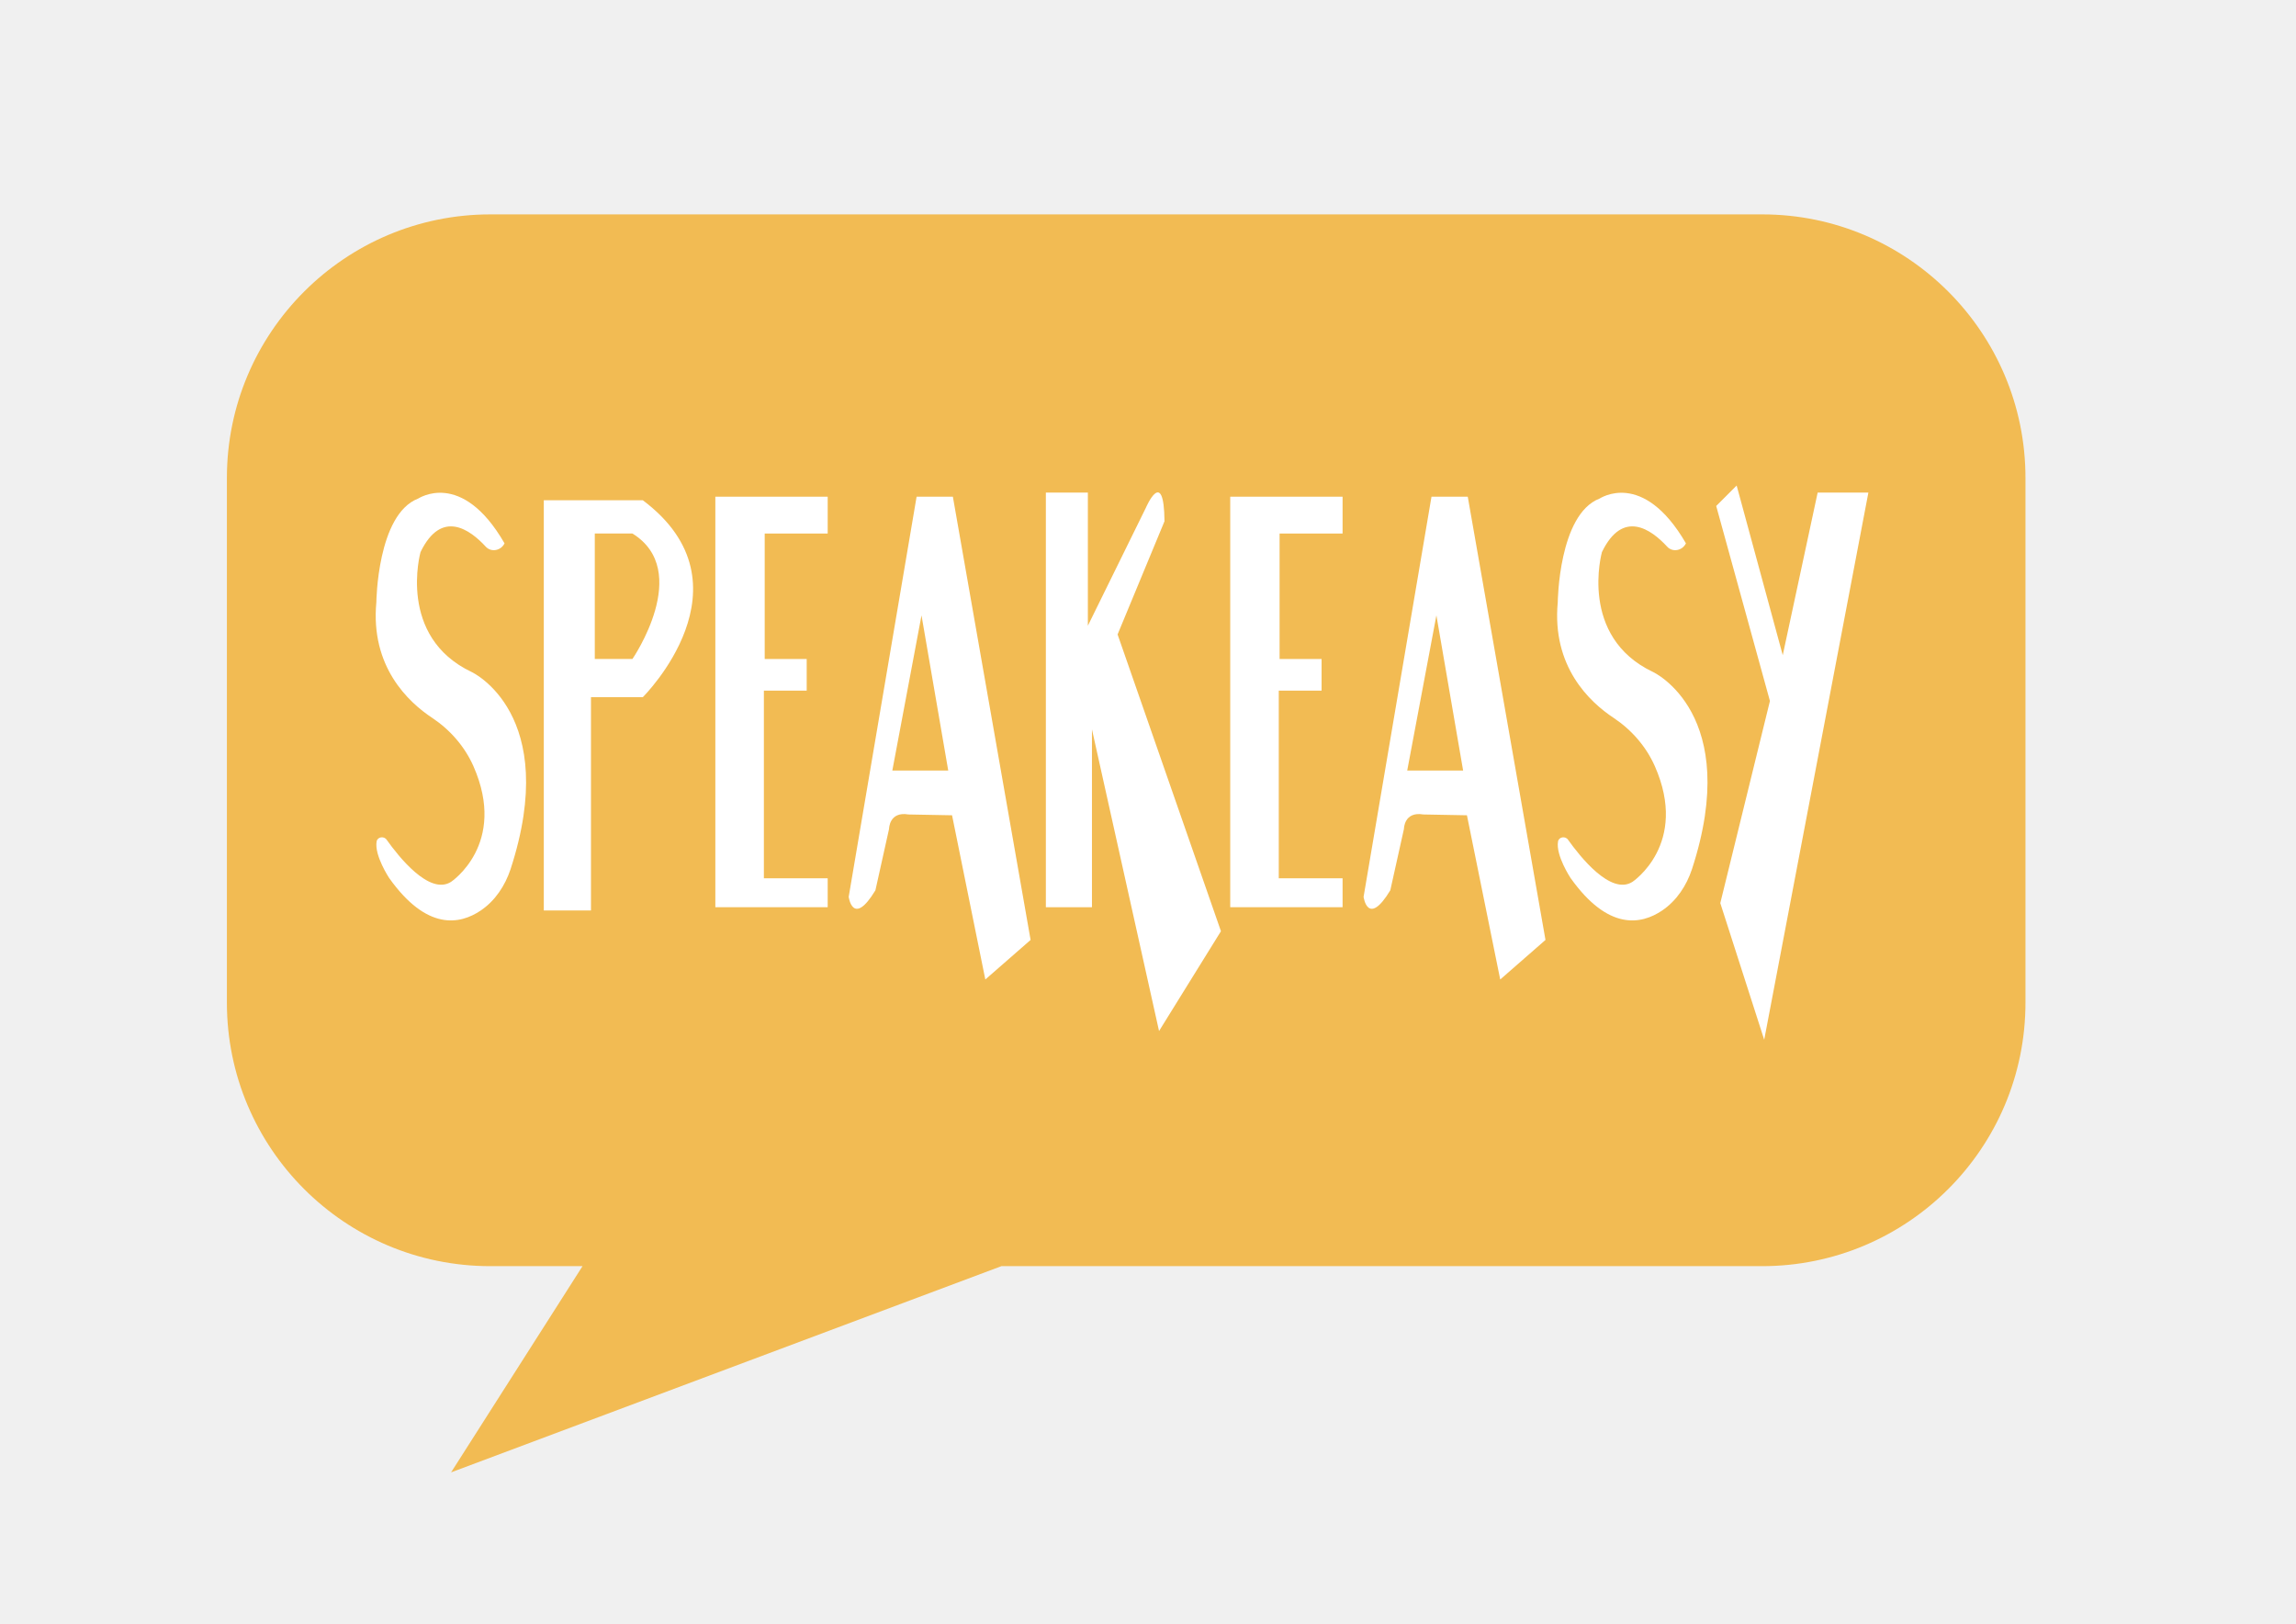
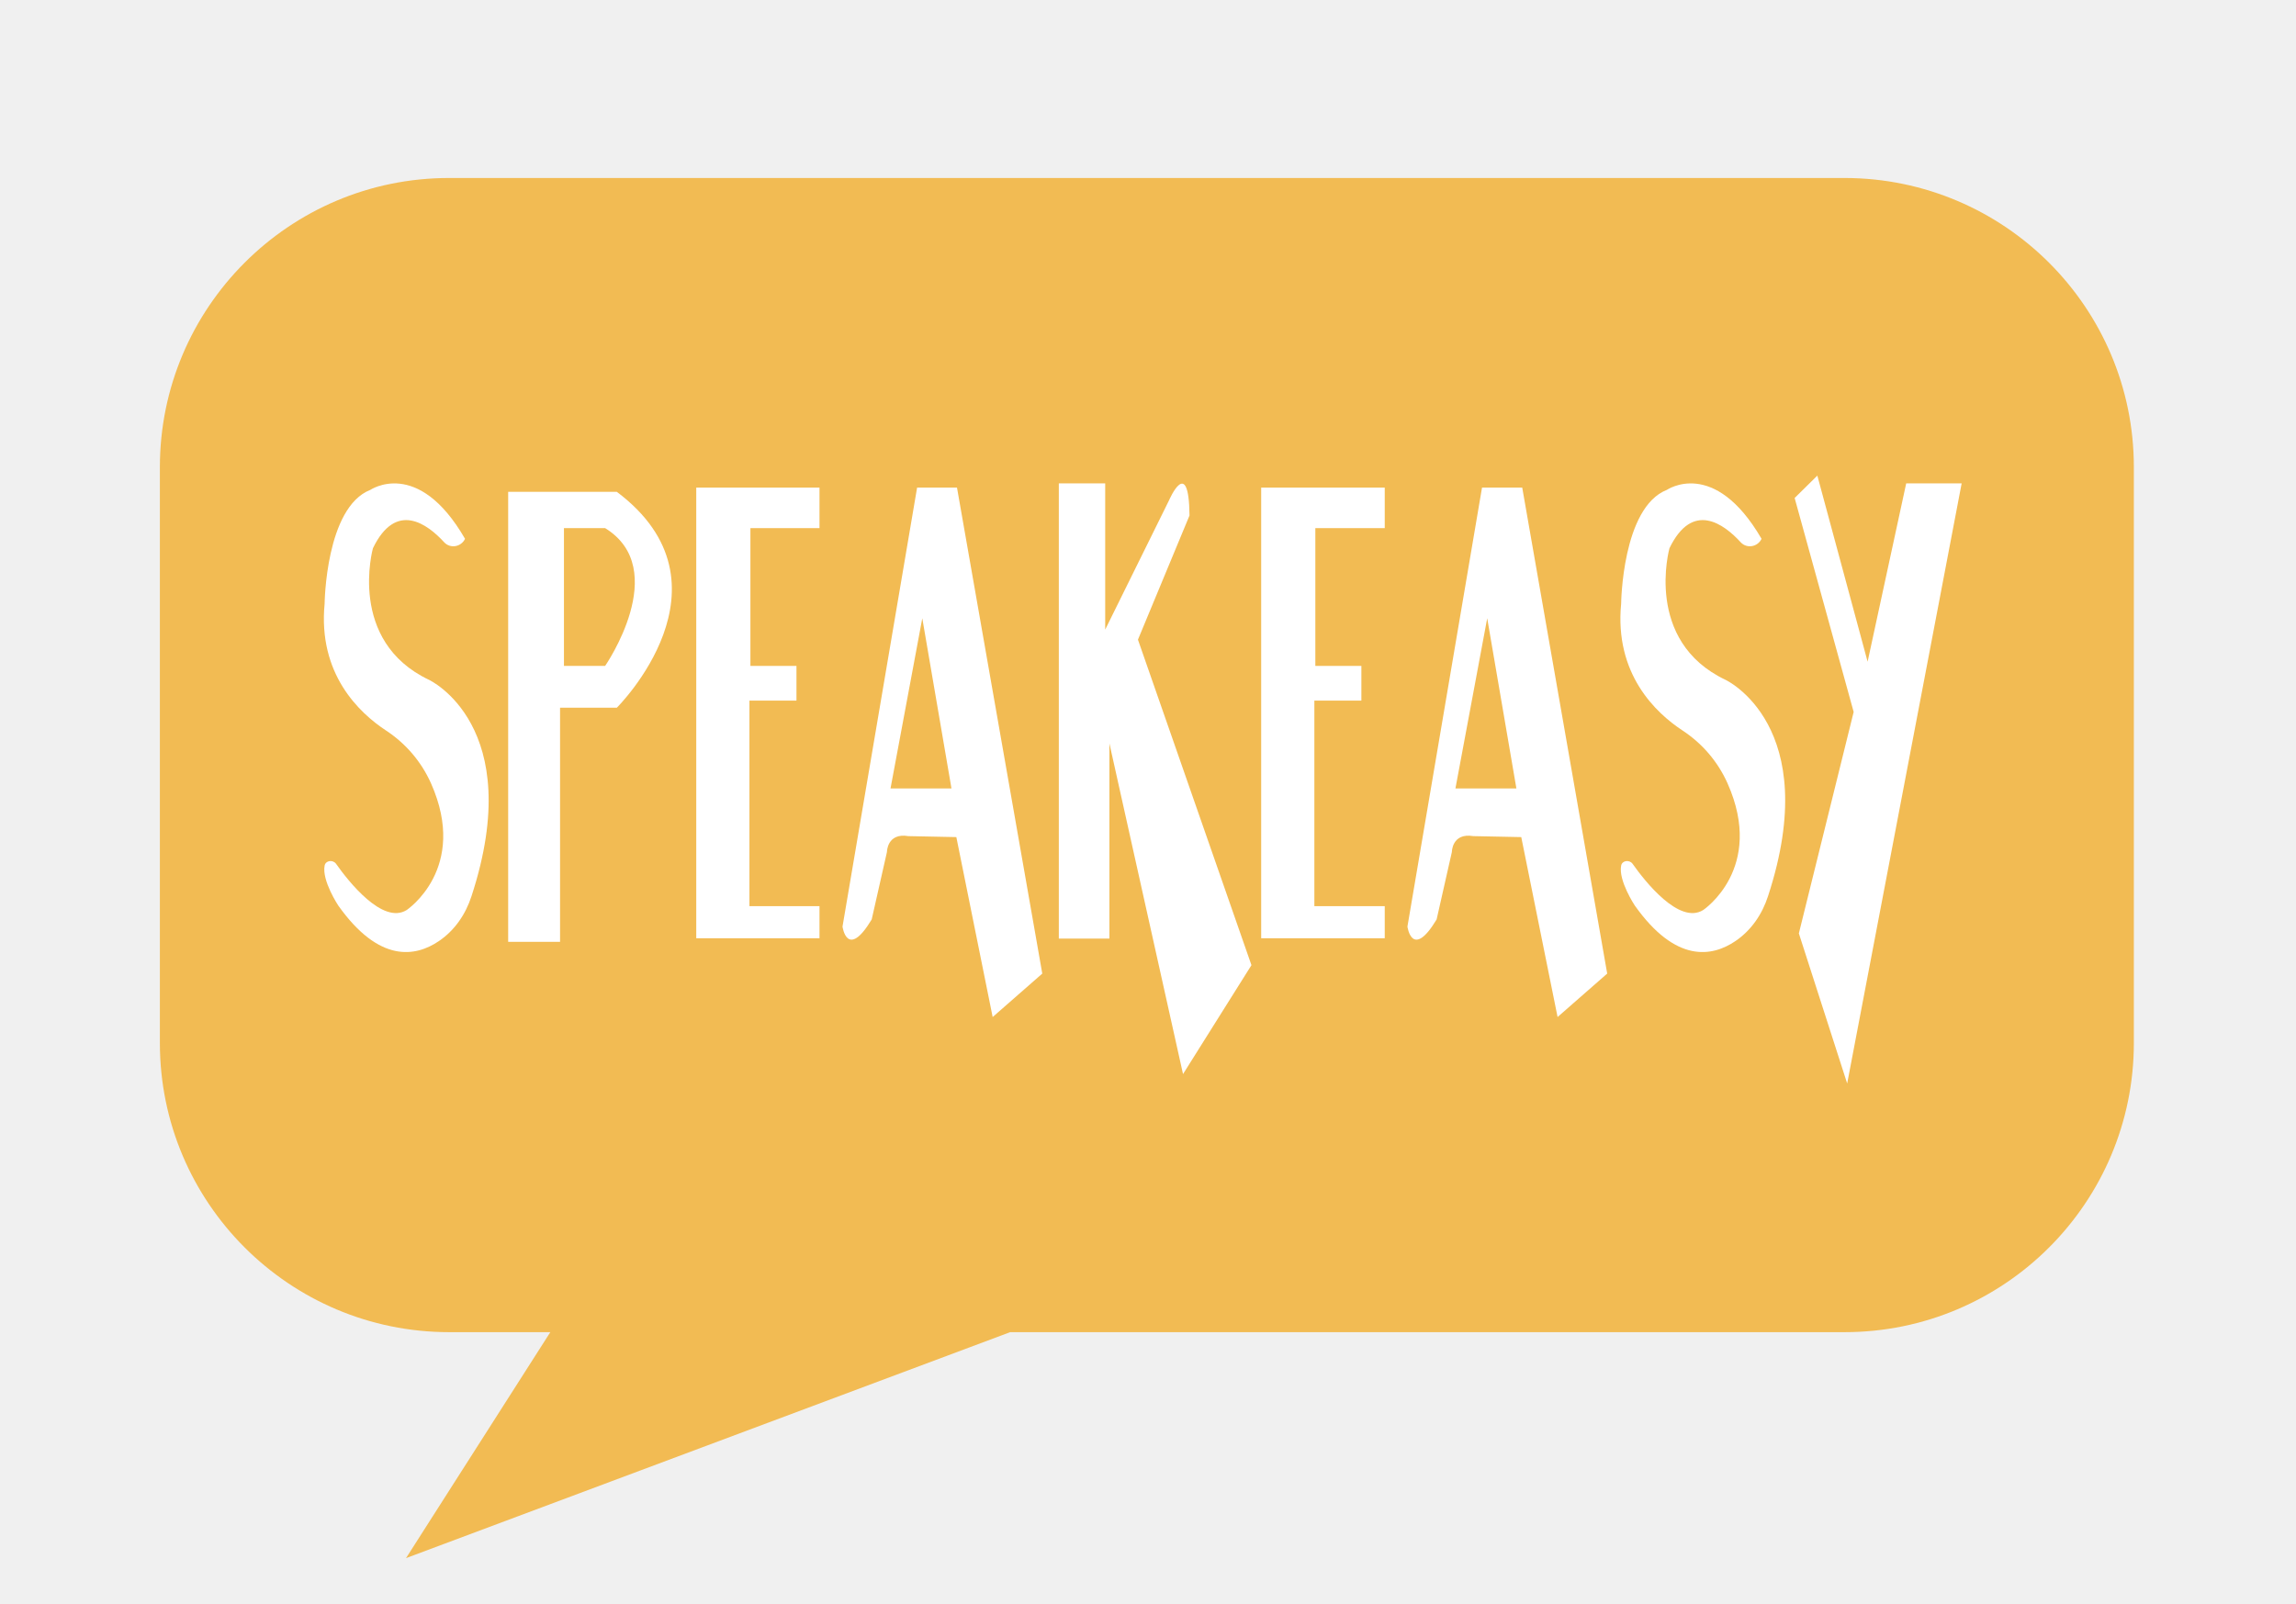
- <svg xmlns="http://www.w3.org/2000/svg" version="1.1" id="Layer_1" x="0px" y="0px" viewBox="0 0 841.9 595.3" style="enable-background:new 0 0 841.9 595.3;" xml:space="preserve">
+ <svg xmlns="http://www.w3.org/2000/svg" version="1.1" id="Layer_1" x="0px" y="0px" viewBox="0 0 708 494.7" style="enable-background:new 0 0 708 494.7;" xml:space="preserve">
  <style type="text/css">
	.st0{fill:#FFFFFF;}
	.st1{fill:#F2BB53;}
</style>
  <g>
-     <path class="st0" d="M183.2,195.5L183.2,195.5c-1.3,2.7-4.9,3.4-6.9,1.2c-5.7-6.2-16.2-14-23.9,2c0,0-8.7,31.1,18.8,44.2   c0,0,32.9,15.3,14.2,72.5c-2,6.1-5.7,11.6-10.9,15.1c-7.7,5.2-19.9,7.5-33.7-11.9c0,0-5.6-8.3-4.6-13.4c0.3-1.7,2.7-2.1,3.8-0.6   c4.2,5.9,15.6,20.5,23.6,15.5c0,0,20.9-13.9,8.2-42.5c-3.2-7.2-8.5-13.4-15.1-17.7c-8.9-5.8-22.8-18.9-20.6-42.5   c0,0,0.3-32.3,15.3-38.1C151.3,179.1,167.2,168,183.2,195.5z" />
-     <path class="st0" d="M617.8,195.5L617.8,195.5c-1.3,2.7-4.9,3.4-6.9,1.2c-5.7-6.2-16.2-14-23.9,2c0,0-8.7,31.1,18.8,44.2   c0,0,32.9,15.3,14.2,72.5c-2,6.1-5.7,11.6-10.9,15.1c-7.7,5.2-19.9,7.5-33.7-11.9c0,0-5.6-8.3-4.6-13.4c0.3-1.7,2.7-2.1,3.8-0.6   c4.2,5.9,15.6,20.5,23.6,15.5c0,0,20.9-13.9,8.2-42.5c-3.2-7.2-8.5-13.4-15.1-17.7c-8.9-5.8-22.8-18.9-20.6-42.5   c0,0,0.3-32.3,15.3-38.1C585.9,179.1,601.9,168,617.8,195.5z" />
-     <polygon class="st0" points="260.7,178.3 302,178.3 302,191.8 278.8,191.8 278.8,238 294.3,238 294.3,249.6 278.5,249.6    278.5,318.6 302,318.6 302,329.4 260.7,329.4  " />
-     <polygon class="st0" points="450.1,178.3 491.4,178.3 491.4,191.8 468.2,191.8 468.2,238 483.7,238 483.7,249.6 467.9,249.6    467.9,318.6 491.4,318.6 491.4,329.4 450.1,329.4  " />
-     <path class="st0" d="M382.3,176.9h15.5v49l21.4-43.4c0,0,6.6-15.5,6.9,5.1l-17.3,41.6l38.1,109.2L424,374.9l-24.7-110.9v65.4h-17   V176.9z" />
-     <polygon class="st0" points="629,181.7 636.5,174.2 653.4,236.6 666.3,176.8 684.9,176.8 646.5,378 630.4,327.8 648.7,253.5  " />
-     <path class="st0" d="M537.5,178.3h-13.4l-25,147.2c0,0,1.5,11.3,9.8-2.4l5.1-22.6c0,0,0-6.5,7.1-5.4l16.1,0.3l12.2,60.4l16.7-14.6   L537.5,178.3z M515.2,279.1l10.7-57.1l9.8,57.1H515.2z" />
-     <path class="st0" d="M348.1,178.3h-13.4l-25,147.2c0,0,1.5,11.3,9.8-2.4l5.1-22.6c0,0,0-6.5,7.1-5.4l16.1,0.3l12.2,60.4l16.7-14.6   L348.1,178.3z M325.8,279.1l10.7-57.1l9.8,57.1H325.8z" />
-     <path class="st0" d="M234,179.6h-36.4v150.9h17.3V252H234C234,252,275.6,210.8,234,179.6z M230.2,238h-13.8v-46.2h13.8   C252.5,205.6,230.2,238,230.2,238z" />
+     <path class="st0" d="M141.7,162.8L141.7,162.8c-1.2,2.5-4.5,3.1-6.4,1.1c-5.3-5.7-15-12.9-22.1,1.8c0,0-8,28.7,17.4,40.8   c0,0,30.4,14.1,13.1,67c-1.8,5.6-5.2,10.7-10.1,14c-7.1,4.8-18.4,6.9-31.1-11c0,0-5.1-7.7-4.2-12.4c0.3-1.6,2.5-1.9,3.5-0.6   c3.8,5.5,14.4,19,21.8,14.3c0,0,19.3-12.8,7.6-39.3c-3-6.7-7.9-12.3-14-16.3c-8.2-5.4-21-17.5-19-39.3c0,0,0.3-29.8,14.1-35.2   C112.3,147.7,127,137.4,141.7,162.8z" />
+     <path class="st0" d="M542.8,162.8L542.8,162.8c-1.2,2.5-4.5,3.1-6.4,1.1c-5.3-5.7-15-12.9-22.1,1.8c0,0-8,28.7,17.4,40.8   c0,0,30.4,14.1,13.1,67c-1.8,5.6-5.2,10.7-10.1,14c-7.1,4.8-18.4,6.9-31.1-11c0,0-5.1-7.7-4.2-12.4c0.3-1.6,2.5-1.9,3.5-0.6   c3.8,5.5,14.4,19,21.8,14.3c0,0,19.3-12.8,7.6-39.3c-3-6.7-7.9-12.3-14-16.3c-8.2-5.4-21-17.5-19-39.3c0,0,0.3-29.8,14.1-35.2   C513.4,147.7,528.1,137.4,542.8,162.8z" />
+     <polygon class="st0" points="213.2,146.9 251.4,146.9 251.4,159.4 230,159.4 230,202.1 244.2,202.1 244.2,212.8 229.7,212.8    229.7,276.5 251.4,276.5 251.4,286.4 213.2,286.4  " />
+     <polygon class="st0" points="388,146.9 426.2,146.9 426.2,159.4 404.8,159.4 404.8,202.1 419,202.1 419,212.8 404.5,212.8    404.5,276.5 426.2,276.5 426.2,286.4 388,286.4  " />
+     <path class="st0" d="M325.5,145.6h14.3v45.2l19.8-40.1c0,0,6.1-14.3,6.3,4.7l-15.9,38.4L385,294.6l-21.1,33.8L341.1,226v60.4h-15.6   V145.6z" />
+     <polygon class="st0" points="553.1,150.1 560,143.1 575.6,200.8 587.5,145.6 604.7,145.6 569.3,331.3 554.4,284.9 571.3,216.3  " />
+     <path class="st0" d="M468.7,146.9h-12.4l-23.1,135.9c0,0,1.4,10.4,9.1-2.2l4.7-20.9c0,0,0-6,6.6-4.9l14.8,0.3l11.3,55.7l15.4-13.4   L468.7,146.9z M448.1,240l9.9-52.7l9.1,52.7H448.1z" />
+     <path class="st0" d="M293.9,146.9h-12.4l-23.1,135.9c0,0,1.4,10.4,9.1-2.2l4.7-20.9c0,0,0-6,6.6-4.9l14.8,0.3l11.3,55.7l15.4-13.4   L293.9,146.9z M273.3,240l9.9-52.7l9.1,52.7H273.3z" />
+     <path class="st0" d="M188.6,148.2H155v139.2h16V215h17.6C188.6,215,227,177,188.6,148.2z M185,202.1h-12.7v-42.6H185   C205.7,172.2,185,202.1,185,202.1z" />
  </g>
  <g>
-     <path class="st1" d="M742.7,175.2v192.4c0,53.4-43.3,96.6-96.6,96.6H367.2l-201.8,75.6l48.2-75.6h-33.8   c-53.4,0-96.6-43.3-96.6-96.6V175.2c0-53.3,43.3-96.6,96.6-96.6h466.4C699.4,78.6,742.7,121.9,742.7,175.2z" />
+     <path class="st1" d="M658,144.1v177.6c0,49.2-39.9,89.2-89.2,89.2H311.5l-186.3,69.7l44.5-69.7h-31.2c-49.2,0-89.2-39.9-89.2-89.2   V144.1c0-49.2,39.9-89.2,89.2-89.2h430.4C618.1,55,658,94.9,658,144.1z" />
    <g>
-       <path class="st0" d="M185,199.2L185,199.2c-1.3,2.7-4.9,3.4-6.9,1.2c-5.7-6.2-16.2-13.9-23.9,2c0,0-8.7,31,18.8,44    c0,0,32.8,15.3,14.2,72.3c-2,6-5.6,11.5-10.9,15.1c-7.7,5.2-19.8,7.5-33.6-11.9c0,0-5.5-8.3-4.6-13.4c0.3-1.7,2.7-2.1,3.7-0.6    c4.2,5.9,15.6,20.5,23.6,15.4c0,0,20.8-13.8,8.2-42.4c-3.2-7.2-8.5-13.3-15.1-17.7c-8.8-5.8-22.7-18.8-20.5-42.4    c0,0,0.3-32.2,15.3-38C153.3,182.9,169.2,171.8,185,199.2z" />
-       <path class="st0" d="M618.2,199.2L618.2,199.2c-1.3,2.7-4.9,3.4-6.9,1.2c-5.7-6.2-16.2-13.9-23.9,2c0,0-8.7,31,18.8,44    c0,0,32.8,15.3,14.2,72.3c-2,6-5.6,11.5-10.9,15.1c-7.7,5.2-19.8,7.5-33.6-11.9c0,0-5.5-8.3-4.6-13.4c0.3-1.7,2.7-2.1,3.7-0.6    c4.2,5.9,15.6,20.5,23.6,15.4c0,0,20.8-13.8,8.2-42.4c-3.2-7.2-8.5-13.3-15.1-17.7c-8.8-5.8-22.7-18.8-20.5-42.4    c0,0,0.3-32.2,15.3-38C586.5,182.9,602.3,171.8,618.2,199.2z" />
-       <polygon class="st0" points="262.3,182.1 303.5,182.1 303.5,195.6 280.4,195.6 280.4,241.6 295.8,241.6 295.8,253.2 280.1,253.2     280.1,322 303.5,322 303.5,332.6 262.3,332.6   " />
-       <polygon class="st0" points="451.1,182.1 492.3,182.1 492.3,195.6 469.2,195.6 469.2,241.6 484.6,241.6 484.6,253.2 468.9,253.2     468.9,322 492.3,322 492.3,332.6 451.1,332.6   " />
-       <path class="st0" d="M383.5,180.6h15.4v48.8l21.3-43.3c0,0,6.6-15.4,6.8,5l-17.2,41.5l37.9,108.8L425,378l-24.6-110.6v65.2h-16.9    V180.6z" />
-       <polygon class="st0" points="629.3,185.5 636.8,178 653.7,240.2 666.5,180.6 685.1,180.6 646.9,381.2 630.8,331.1 649,257   " />
-       <path class="st0" d="M538.2,182.1h-13.3L500,328.8c0,0,1.5,11.3,9.8-2.4l5-22.5c0,0,0-6.5,7.1-5.3l16,0.3l12.2,60.2l16.6-14.5    L538.2,182.1z M516,282.5l10.7-56.9l9.8,56.9H516z" />
-       <path class="st0" d="M349.4,182.1h-13.3l-24.9,146.7c0,0,1.5,11.3,9.8-2.4l5-22.5c0,0,0-6.5,7.1-5.3l16,0.3l12.2,60.2l16.6-14.5    L349.4,182.1z M327.2,282.5l10.7-56.9l9.8,56.9H327.2z" />
-       <path class="st0" d="M235.7,183.4h-36.3v150.4h17.3v-78.2h19C235.7,255.6,277.2,214.5,235.7,183.4z M231.9,241.6h-13.8v-46h13.8    C254.1,209.3,231.9,241.6,231.9,241.6z" />
+       <path class="st0" d="M143.4,166.2L143.4,166.2c-1.2,2.5-4.5,3.1-6.4,1.1c-5.2-5.7-14.9-12.9-22,1.8c0,0-8,28.6,17.3,40.6    c0,0,30.3,14.1,13.1,66.7c-1.8,5.6-5.2,10.6-10.1,13.9c-7.1,4.8-18.3,6.9-31-11c0,0-5.1-7.7-4.2-12.3c0.3-1.6,2.5-1.9,3.5-0.6    c3.8,5.4,14.4,18.9,21.8,14.3c0,0,19.2-12.8,7.5-39.1c-3-6.7-7.8-12.3-13.9-16.3c-8.2-5.4-21-17.4-18.9-39.1    c0,0,0.3-29.7,14.1-35.1C114.1,151.2,128.8,140.9,143.4,166.2z" />
+       <path class="st0" d="M543.2,166.2L543.2,166.2c-1.2,2.5-4.5,3.1-6.4,1.1c-5.2-5.7-14.9-12.9-22,1.8c0,0-8,28.6,17.3,40.6    c0,0,30.3,14.1,13.1,66.7c-1.8,5.6-5.2,10.6-10.1,13.9c-7.1,4.8-18.3,6.9-31-11c0,0-5.1-7.7-4.2-12.3c0.3-1.6,2.5-1.9,3.5-0.6    c3.8,5.4,14.4,18.9,21.8,14.3c0,0,19.2-12.8,7.5-39.1c-3-6.7-7.8-12.3-13.9-16.3c-8.2-5.4-21-17.4-18.9-39.1    c0,0,0.3-29.7,14.1-35.1C513.9,151.2,528.5,140.9,543.2,166.2z" />
+       <polygon class="st0" points="214.7,150.4 252.7,150.4 252.7,162.9 231.4,162.9 231.4,205.4 245.6,205.4 245.6,216.1 231.1,216.1     231.1,279.5 252.7,279.5 252.7,289.4 214.7,289.4   " />
+       <polygon class="st0" points="388.9,150.4 427,150.4 427,162.9 405.6,162.9 405.6,205.4 419.8,205.4 419.8,216.1 405.3,216.1     405.3,279.5 427,279.5 427,289.4 388.9,289.4   " />
+       <path class="st0" d="M326.6,149.1h14.2v45.1l19.7-39.9c0,0,6.1-14.2,6.3,4.7l-15.9,38.3l35,100.4l-21.1,33.6l-22.7-102v60.2h-15.6    V149.1z" />
+       <polygon class="st0" points="553.4,153.6 560.4,146.7 575.9,204.1 587.8,149.1 604.9,149.1 569.6,334.2 554.7,287.9 571.6,219.6       " />
+       <path class="st0" d="M469.4,150.4H457l-23,135.4c0,0,1.4,10.4,9-2.2l4.7-20.8c0,0,0-6,6.6-4.9l14.8,0.3l11.2,55.5l15.3-13.4    L469.4,150.4z M448.8,243.2l9.8-52.5l9,52.5H448.8z" />
+       <path class="st0" d="M295.1,150.4h-12.3l-23,135.4c0,0,1.4,10.4,9-2.2l4.7-20.8c0,0,0-6,6.6-4.9l14.8,0.3l11.2,55.5l15.3-13.4    L295.1,150.4z M274.6,243.2l9.8-52.5l9,52.5H274.6z" />
+       <path class="st0" d="M190.2,151.7h-33.5v138.8h16v-72.2h17.5C190.2,218.3,228.4,180.4,190.2,151.7z M186.6,205.4h-12.7v-42.5h12.7    C207.2,175.6,186.6,205.4,186.6,205.4z" />
    </g>
  </g>
</svg>
